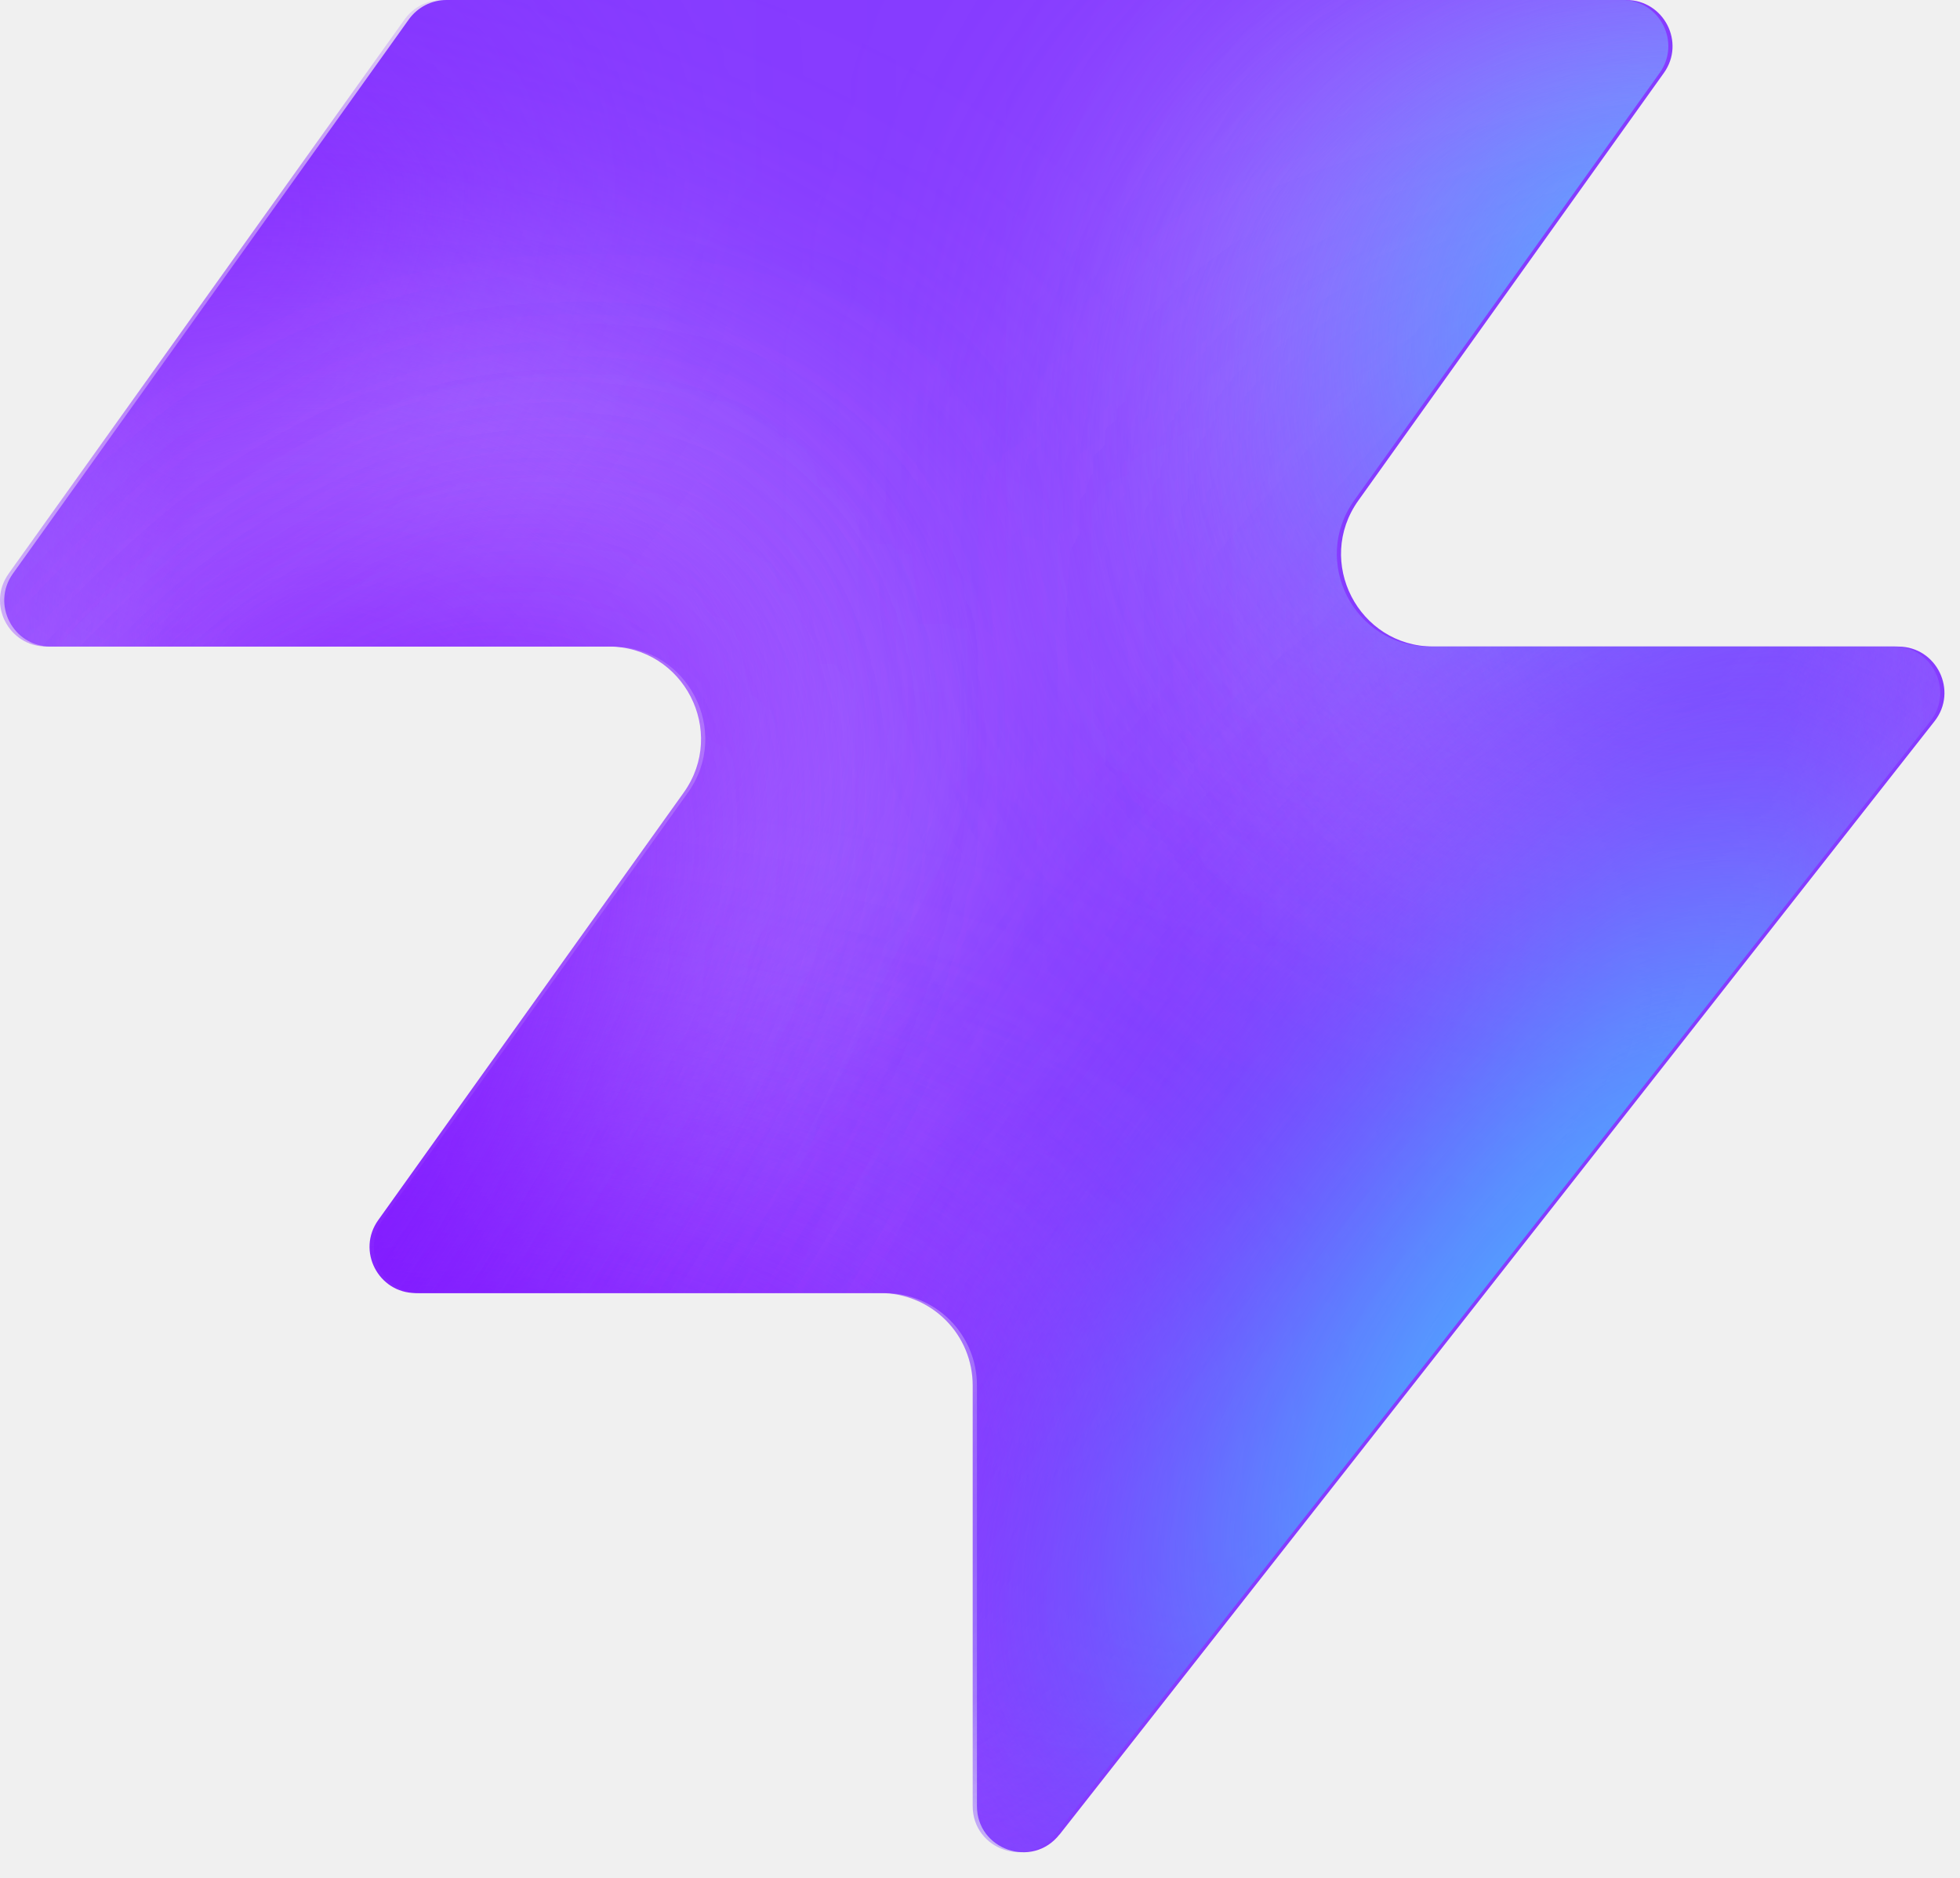
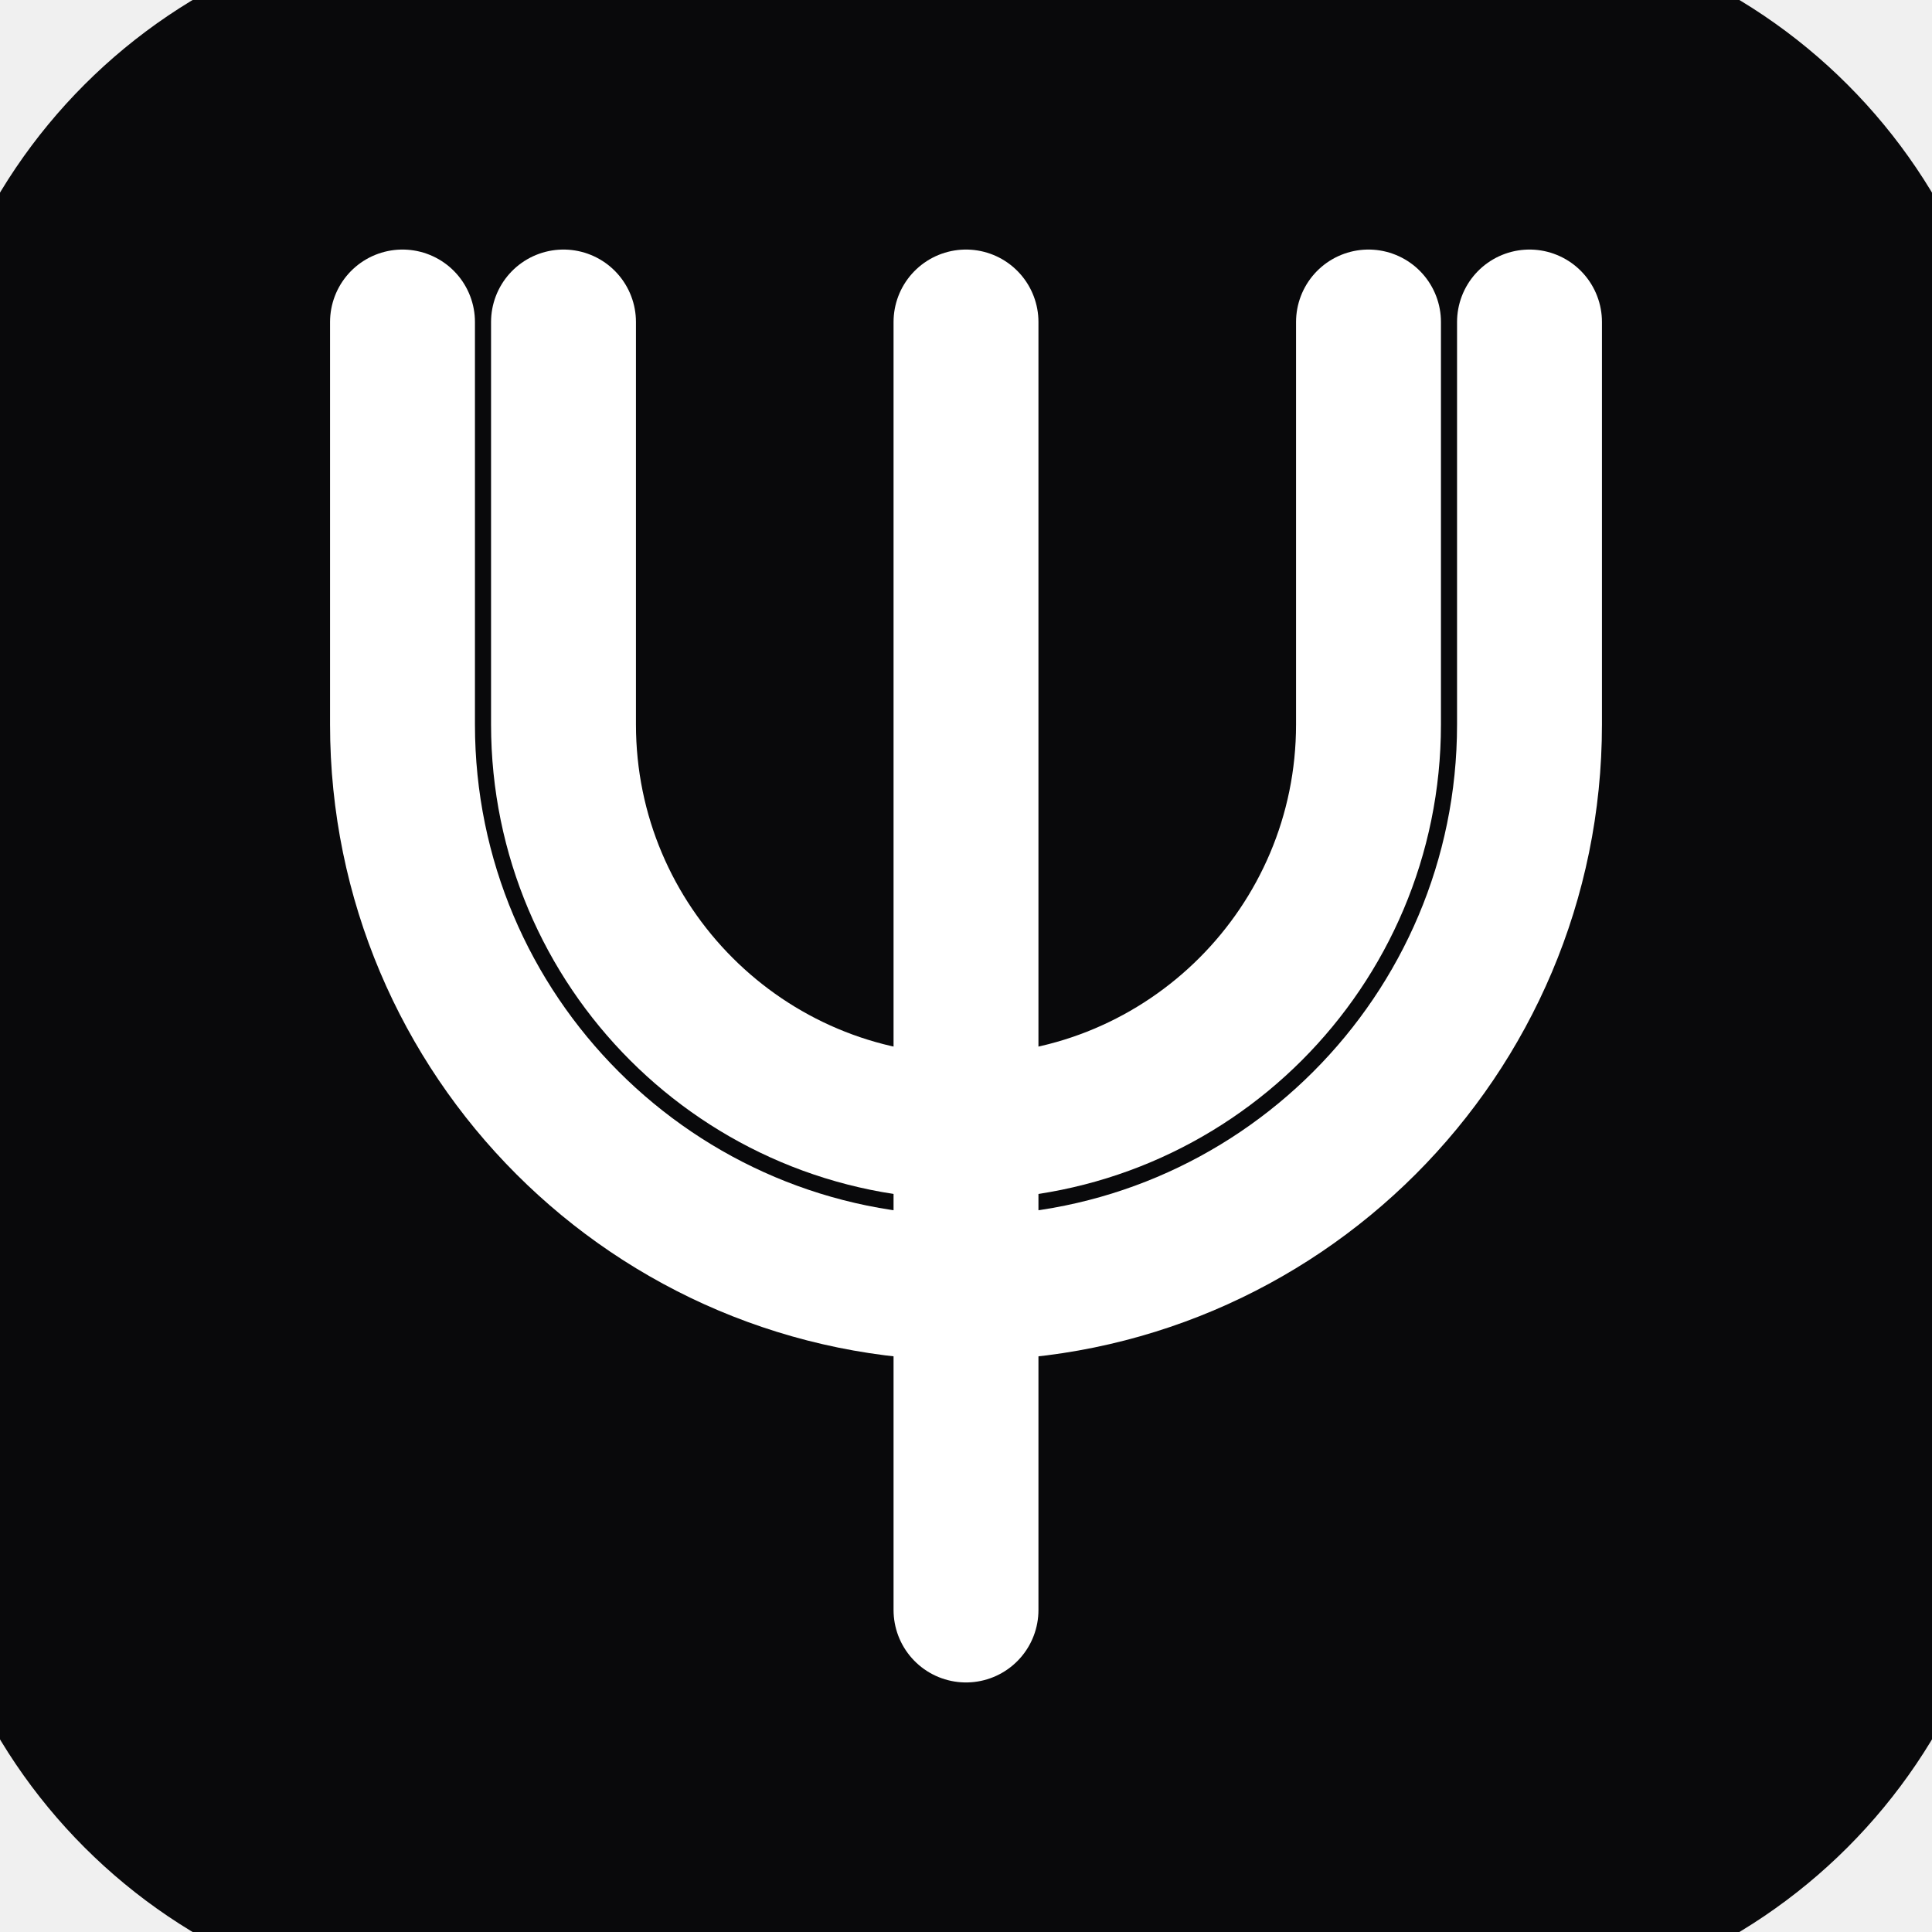
- <svg xmlns="http://www.w3.org/2000/svg" width="48" height="46" fill="none" viewBox="0 0 48 46">
-   <path fill="#863bff" d="M25.946 44.938c-.664.845-2.021.375-2.021-.698V33.937a2.26 2.26 0 0 0-2.262-2.262H10.287c-.92 0-1.456-1.04-.92-1.788l7.48-10.471c1.07-1.497 0-3.578-1.842-3.578H1.237c-.92 0-1.456-1.04-.92-1.788L10.013.474c.214-.297.556-.474.92-.474h28.894c.92 0 1.456 1.04.92 1.788l-7.48 10.471c-1.07 1.498 0 3.579 1.842 3.579h11.377c.943 0 1.473 1.088.89 1.83L25.947 44.94z" style="fill:#863bff;fill:color(display-p3 .525 .23 1);fill-opacity:1" />
-   <mask id="a" width="48" height="46" x="0" y="0" maskUnits="userSpaceOnUse" style="mask-type:alpha">
-     <path fill="#000" d="M25.842 44.938c-.664.844-2.021.375-2.021-.698V33.937a2.26 2.26 0 0 0-2.262-2.262H10.183c-.92 0-1.456-1.04-.92-1.788l7.48-10.471c1.07-1.498 0-3.579-1.842-3.579H1.133c-.92 0-1.456-1.04-.92-1.787L9.91.473c.214-.297.556-.474.92-.474h28.894c.92 0 1.456 1.04.92 1.788l-7.48 10.471c-1.07 1.498 0 3.578 1.842 3.578h11.377c.943 0 1.473 1.088.89 1.832L25.843 44.94z" style="fill:#000;fill-opacity:1" />
-   </mask>
-   <g mask="url(#a)">
-     <g filter="url(#b)">
-       <ellipse cx="5.508" cy="14.704" fill="#ede6ff" rx="5.508" ry="14.704" style="fill:#ede6ff;fill:color(display-p3 .927 .903 1);fill-opacity:1" transform="matrix(.00324 1 1 -.00324 -4.47 31.516)" />
-     </g>
-     <g filter="url(#c)">
-       <ellipse cx="10.399" cy="29.851" fill="#ede6ff" rx="10.399" ry="29.851" style="fill:#ede6ff;fill:color(display-p3 .927 .903 1);fill-opacity:1" transform="matrix(.00324 1 1 -.00324 -39.328 7.883)" />
-     </g>
-     <g filter="url(#d)">
-       <ellipse cx="5.508" cy="30.487" fill="#7e14ff" rx="5.508" ry="30.487" style="fill:#7e14ff;fill:color(display-p3 .492 .077 1);fill-opacity:1" transform="rotate(89.814 -25.913 -14.639)scale(1 -1)" />
-     </g>
-     <g filter="url(#e)">
-       <ellipse cx="5.508" cy="30.599" fill="#7e14ff" rx="5.508" ry="30.599" style="fill:#7e14ff;fill:color(display-p3 .492 .077 1);fill-opacity:1" transform="rotate(89.814 -32.644 -3.334)scale(1 -1)" />
-     </g>
-     <g filter="url(#f)">
-       <ellipse cx="5.508" cy="30.599" fill="#7e14ff" rx="5.508" ry="30.599" style="fill:#7e14ff;fill:color(display-p3 .492 .077 1);fill-opacity:1" transform="matrix(.00324 1 1 -.00324 -34.34 30.47)" />
-     </g>
-     <g filter="url(#g)">
-       <ellipse cx="14.072" cy="22.078" fill="#ede6ff" rx="14.072" ry="22.078" style="fill:#ede6ff;fill:color(display-p3 .927 .903 1);fill-opacity:1" transform="rotate(93.35 24.506 48.493)scale(-1 1)" />
-     </g>
-     <g filter="url(#h)">
-       <ellipse cx="3.47" cy="21.501" fill="#7e14ff" rx="3.47" ry="21.501" style="fill:#7e14ff;fill:color(display-p3 .492 .077 1);fill-opacity:1" transform="rotate(89.009 28.708 47.59)scale(-1 1)" />
-     </g>
-     <g filter="url(#i)">
-       <ellipse cx="3.47" cy="21.501" fill="#7e14ff" rx="3.47" ry="21.501" style="fill:#7e14ff;fill:color(display-p3 .492 .077 1);fill-opacity:1" transform="rotate(89.009 28.708 47.59)scale(-1 1)" />
-     </g>
-     <g filter="url(#j)">
-       <ellipse cx=".387" cy="8.972" fill="#7e14ff" rx="4.407" ry="29.108" style="fill:#7e14ff;fill:color(display-p3 .492 .077 1);fill-opacity:1" transform="rotate(39.51 .387 8.972)" />
-     </g>
-     <g filter="url(#k)">
-       <ellipse cx="47.523" cy="-6.092" fill="#7e14ff" rx="4.407" ry="29.108" style="fill:#7e14ff;fill:color(display-p3 .492 .077 1);fill-opacity:1" transform="rotate(37.892 47.523 -6.092)" />
-     </g>
-     <g filter="url(#l)">
-       <ellipse cx="41.412" cy="6.333" fill="#47bfff" rx="5.971" ry="9.665" style="fill:#47bfff;fill:color(display-p3 .28 .748 1);fill-opacity:1" transform="rotate(37.892 41.412 6.333)" />
-     </g>
-     <g filter="url(#m)">
-       <ellipse cx="-1.879" cy="38.332" fill="#7e14ff" rx="4.407" ry="29.108" style="fill:#7e14ff;fill:color(display-p3 .492 .077 1);fill-opacity:1" transform="rotate(37.892 -1.88 38.332)" />
-     </g>
-     <g filter="url(#n)">
-       <ellipse cx="-1.879" cy="38.332" fill="#7e14ff" rx="4.407" ry="29.108" style="fill:#7e14ff;fill:color(display-p3 .492 .077 1);fill-opacity:1" transform="rotate(37.892 -1.88 38.332)" />
-     </g>
-     <g filter="url(#o)">
-       <ellipse cx="35.651" cy="29.907" fill="#7e14ff" rx="4.407" ry="29.108" style="fill:#7e14ff;fill:color(display-p3 .492 .077 1);fill-opacity:1" transform="rotate(37.892 35.651 29.907)" />
-     </g>
-     <g filter="url(#p)">
-       <ellipse cx="38.418" cy="32.4" fill="#47bfff" rx="5.971" ry="15.297" style="fill:#47bfff;fill:color(display-p3 .28 .748 1);fill-opacity:1" transform="rotate(37.892 38.418 32.4)" />
-     </g>
+ <svg xmlns="http://www.w3.org/2000/svg" viewBox="0 0 24 24" width="32" height="32" fill="none" stroke="#09090b" stroke-width="2" stroke-linecap="round" stroke-linejoin="round">
+   <rect width="24" height="24" rx="6" fill="#09090b" />
+   <g stroke="#ffffff" stroke-width="1.8">
+     <path d="M12 4v16" />
+     <path d="M7 4v5a5 5 0 0 0 10 0V4" />
+     <path d="M5 4v5a7 7 0 0 0 14 0V4" />
  </g>
-   <defs>
-     <filter id="b" width="60.045" height="41.654" x="-19.77" y="16.149" color-interpolation-filters="sRGB" filterUnits="userSpaceOnUse">
-       <feFlood flood-opacity="0" result="BackgroundImageFix" />
-       <feBlend in="SourceGraphic" in2="BackgroundImageFix" result="shape" />
-       <feGaussianBlur result="effect1_foregroundBlur_2002_17158" stdDeviation="7.659" />
-     </filter>
-     <filter id="c" width="90.34" height="51.437" x="-54.613" y="-7.533" color-interpolation-filters="sRGB" filterUnits="userSpaceOnUse">
-       <feFlood flood-opacity="0" result="BackgroundImageFix" />
-       <feBlend in="SourceGraphic" in2="BackgroundImageFix" result="shape" />
-       <feGaussianBlur result="effect1_foregroundBlur_2002_17158" stdDeviation="7.659" />
-     </filter>
-     <filter id="d" width="79.355" height="29.4" x="-49.64" y="2.03" color-interpolation-filters="sRGB" filterUnits="userSpaceOnUse">
-       <feFlood flood-opacity="0" result="BackgroundImageFix" />
-       <feBlend in="SourceGraphic" in2="BackgroundImageFix" result="shape" />
-       <feGaussianBlur result="effect1_foregroundBlur_2002_17158" stdDeviation="4.596" />
-     </filter>
-     <filter id="e" width="79.579" height="29.4" x="-45.045" y="20.029" color-interpolation-filters="sRGB" filterUnits="userSpaceOnUse">
-       <feFlood flood-opacity="0" result="BackgroundImageFix" />
-       <feBlend in="SourceGraphic" in2="BackgroundImageFix" result="shape" />
-       <feGaussianBlur result="effect1_foregroundBlur_2002_17158" stdDeviation="4.596" />
-     </filter>
-     <filter id="f" width="79.579" height="29.4" x="-43.513" y="21.178" color-interpolation-filters="sRGB" filterUnits="userSpaceOnUse">
-       <feFlood flood-opacity="0" result="BackgroundImageFix" />
-       <feBlend in="SourceGraphic" in2="BackgroundImageFix" result="shape" />
-       <feGaussianBlur result="effect1_foregroundBlur_2002_17158" stdDeviation="4.596" />
-     </filter>
-     <filter id="g" width="74.749" height="58.852" x="15.756" y="-17.901" color-interpolation-filters="sRGB" filterUnits="userSpaceOnUse">
-       <feFlood flood-opacity="0" result="BackgroundImageFix" />
-       <feBlend in="SourceGraphic" in2="BackgroundImageFix" result="shape" />
-       <feGaussianBlur result="effect1_foregroundBlur_2002_17158" stdDeviation="7.659" />
-     </filter>
-     <filter id="h" width="61.377" height="25.362" x="23.548" y="2.284" color-interpolation-filters="sRGB" filterUnits="userSpaceOnUse">
-       <feFlood flood-opacity="0" result="BackgroundImageFix" />
-       <feBlend in="SourceGraphic" in2="BackgroundImageFix" result="shape" />
-       <feGaussianBlur result="effect1_foregroundBlur_2002_17158" stdDeviation="4.596" />
-     </filter>
-     <filter id="i" width="61.377" height="25.362" x="23.548" y="2.284" color-interpolation-filters="sRGB" filterUnits="userSpaceOnUse">
-       <feFlood flood-opacity="0" result="BackgroundImageFix" />
-       <feBlend in="SourceGraphic" in2="BackgroundImageFix" result="shape" />
-       <feGaussianBlur result="effect1_foregroundBlur_2002_17158" stdDeviation="4.596" />
-     </filter>
-     <filter id="j" width="56.045" height="63.649" x="-27.636" y="-22.853" color-interpolation-filters="sRGB" filterUnits="userSpaceOnUse">
-       <feFlood flood-opacity="0" result="BackgroundImageFix" />
-       <feBlend in="SourceGraphic" in2="BackgroundImageFix" result="shape" />
-       <feGaussianBlur result="effect1_foregroundBlur_2002_17158" stdDeviation="4.596" />
-     </filter>
-     <filter id="k" width="54.814" height="64.646" x="20.116" y="-38.415" color-interpolation-filters="sRGB" filterUnits="userSpaceOnUse">
-       <feFlood flood-opacity="0" result="BackgroundImageFix" />
-       <feBlend in="SourceGraphic" in2="BackgroundImageFix" result="shape" />
-       <feGaussianBlur result="effect1_foregroundBlur_2002_17158" stdDeviation="4.596" />
-     </filter>
-     <filter id="l" width="33.541" height="35.313" x="24.641" y="-11.323" color-interpolation-filters="sRGB" filterUnits="userSpaceOnUse">
-       <feFlood flood-opacity="0" result="BackgroundImageFix" />
-       <feBlend in="SourceGraphic" in2="BackgroundImageFix" result="shape" />
-       <feGaussianBlur result="effect1_foregroundBlur_2002_17158" stdDeviation="4.596" />
-     </filter>
-     <filter id="m" width="54.814" height="64.646" x="-29.286" y="6.009" color-interpolation-filters="sRGB" filterUnits="userSpaceOnUse">
-       <feFlood flood-opacity="0" result="BackgroundImageFix" />
-       <feBlend in="SourceGraphic" in2="BackgroundImageFix" result="shape" />
-       <feGaussianBlur result="effect1_foregroundBlur_2002_17158" stdDeviation="4.596" />
-     </filter>
-     <filter id="n" width="54.814" height="64.646" x="-29.286" y="6.009" color-interpolation-filters="sRGB" filterUnits="userSpaceOnUse">
-       <feFlood flood-opacity="0" result="BackgroundImageFix" />
-       <feBlend in="SourceGraphic" in2="BackgroundImageFix" result="shape" />
-       <feGaussianBlur result="effect1_foregroundBlur_2002_17158" stdDeviation="4.596" />
-     </filter>
-     <filter id="o" width="54.814" height="64.646" x="8.244" y="-2.416" color-interpolation-filters="sRGB" filterUnits="userSpaceOnUse">
-       <feFlood flood-opacity="0" result="BackgroundImageFix" />
-       <feBlend in="SourceGraphic" in2="BackgroundImageFix" result="shape" />
-       <feGaussianBlur result="effect1_foregroundBlur_2002_17158" stdDeviation="4.596" />
-     </filter>
-     <filter id="p" width="39.409" height="43.623" x="18.713" y="10.588" color-interpolation-filters="sRGB" filterUnits="userSpaceOnUse">
-       <feFlood flood-opacity="0" result="BackgroundImageFix" />
-       <feBlend in="SourceGraphic" in2="BackgroundImageFix" result="shape" />
-       <feGaussianBlur result="effect1_foregroundBlur_2002_17158" stdDeviation="4.596" />
-     </filter>
-   </defs>
</svg>
